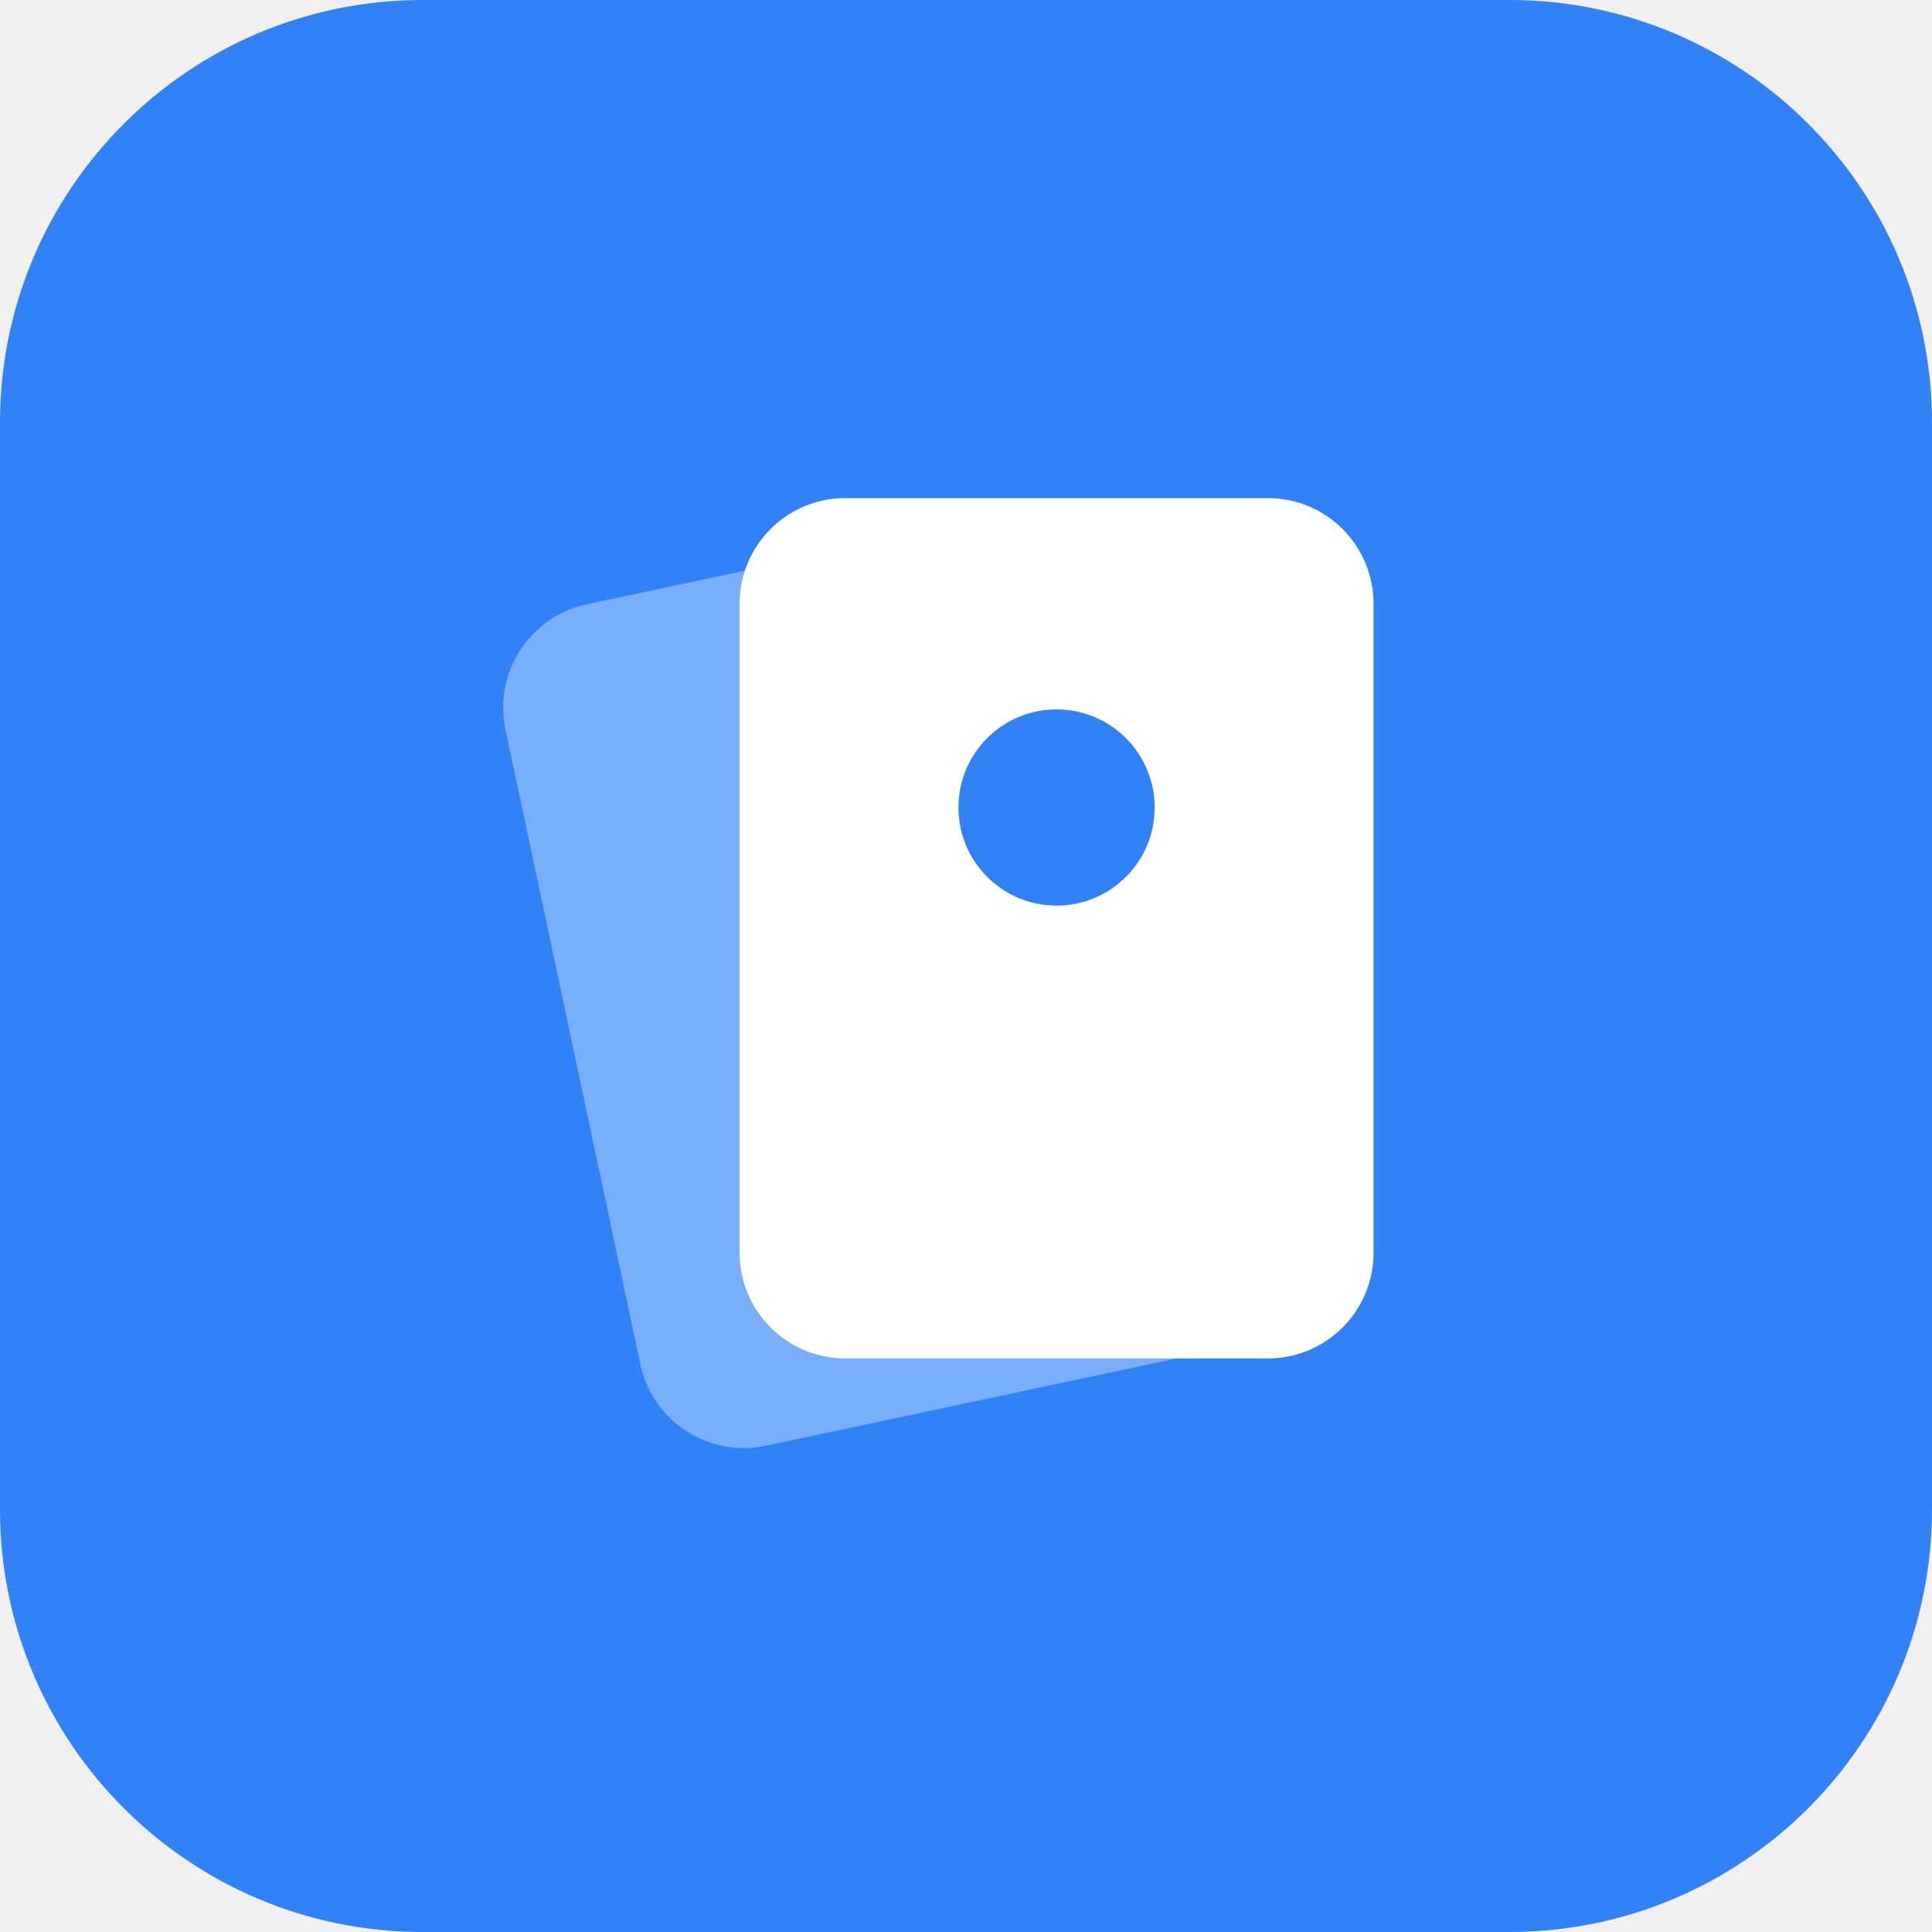
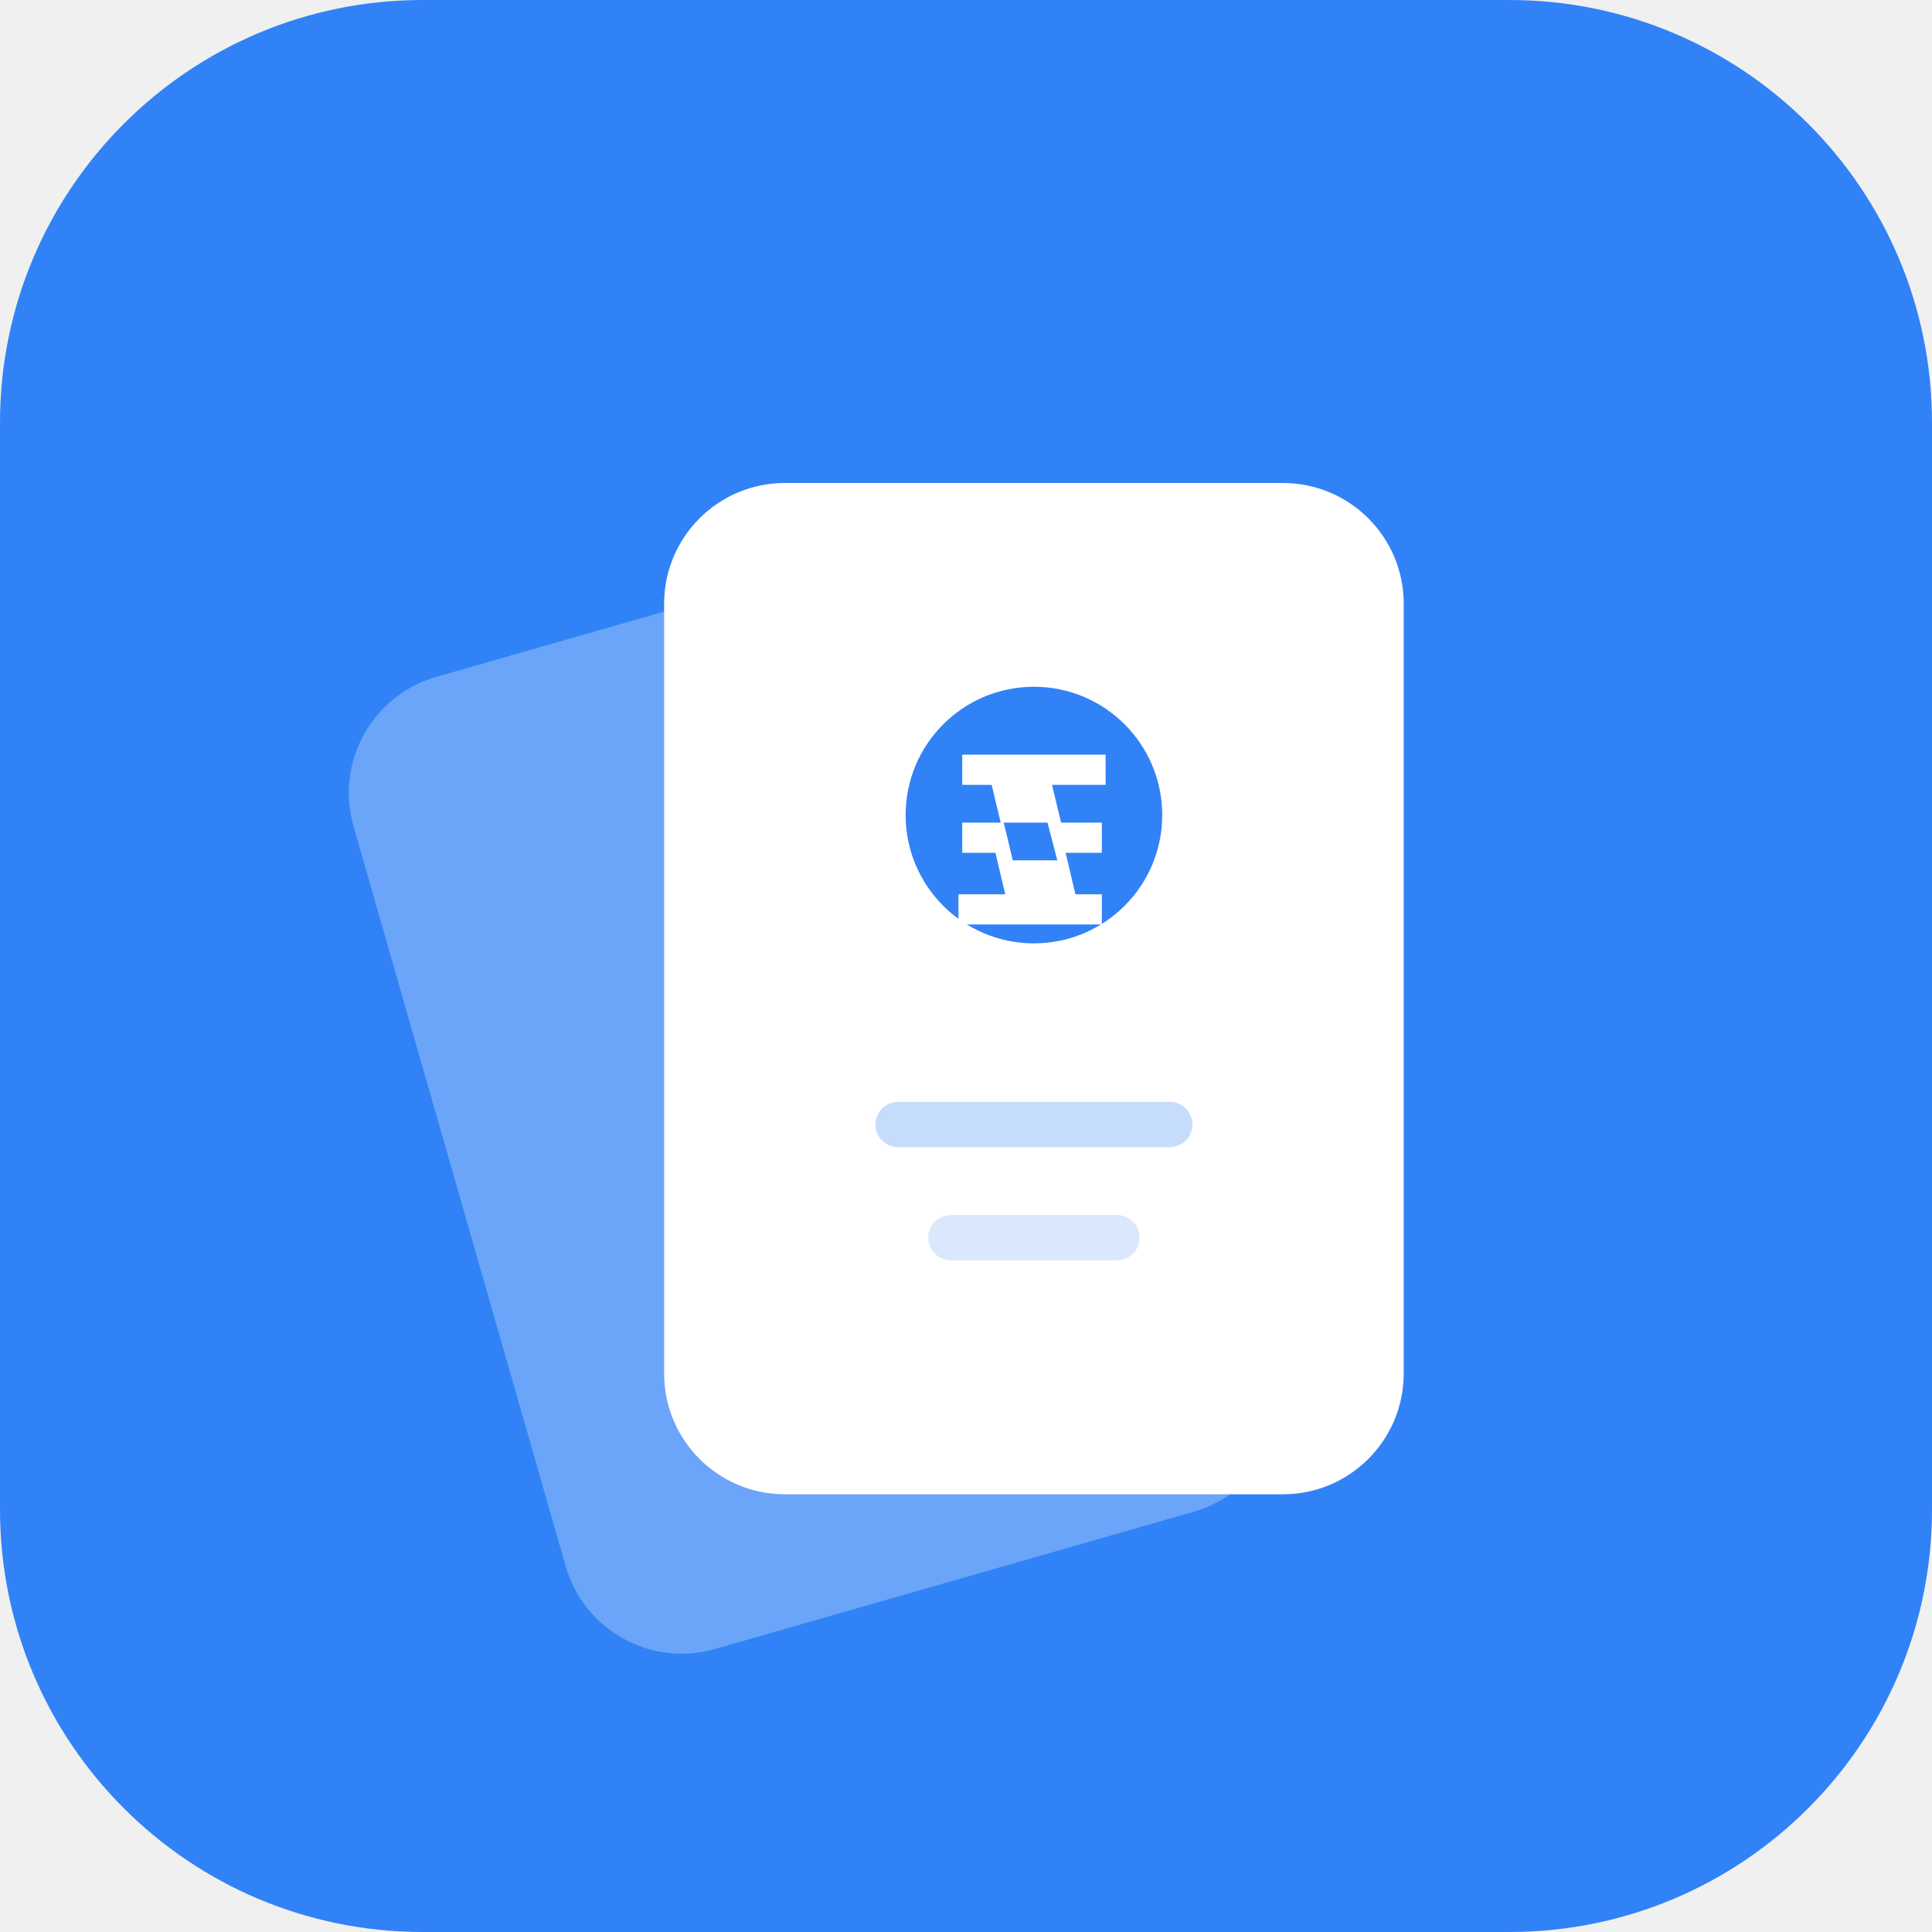
- <svg xmlns="http://www.w3.org/2000/svg" viewBox="0 0 512 512" role="img" aria-label="고스톱 정산판">
+ <svg xmlns="http://www.w3.org/2000/svg" viewBox="0 0 512 512" role="img" aria-label="페이딜러">
  <rect width="512" height="512" rx="112" fill="#3182F6" />
-   <rect x="150" y="146" width="168" height="228" rx="28" fill="#ffffff" opacity="0.35" transform="rotate(-12 234 260)" />
-   <rect x="196" y="132" width="168" height="228" rx="28" fill="#ffffff" />
-   <circle cx="280" cy="214" r="26" fill="#3182F6" />
+   <rect x="118" y="156" width="196" height="268" rx="32" fill="#ffffff" opacity="0.28" transform="rotate(-16 216 290)" />
+   <rect x="176" y="128" width="196" height="268" rx="32" fill="#ffffff" />
+   <circle cx="274" cy="216" r="34" fill="#3182F6" />
+   <path fill="#ffffff" d="M255 200h38v8h-14.2l2.4 10H292v8h-9.6l2.6 11H292v8h-38v-8h12.4l-2.6-11H255v-8h10.2l-2.4-10H255v-8zm22.6 18H266l2.4 10h11.8l-2.6-10z" />
+   <rect x="232" y="292" width="84" height="12" rx="6" fill="#3182F6" opacity="0.28" />
+   <rect x="246" y="322" width="56" height="12" rx="6" fill="#3182F6" opacity="0.18" />
</svg>
